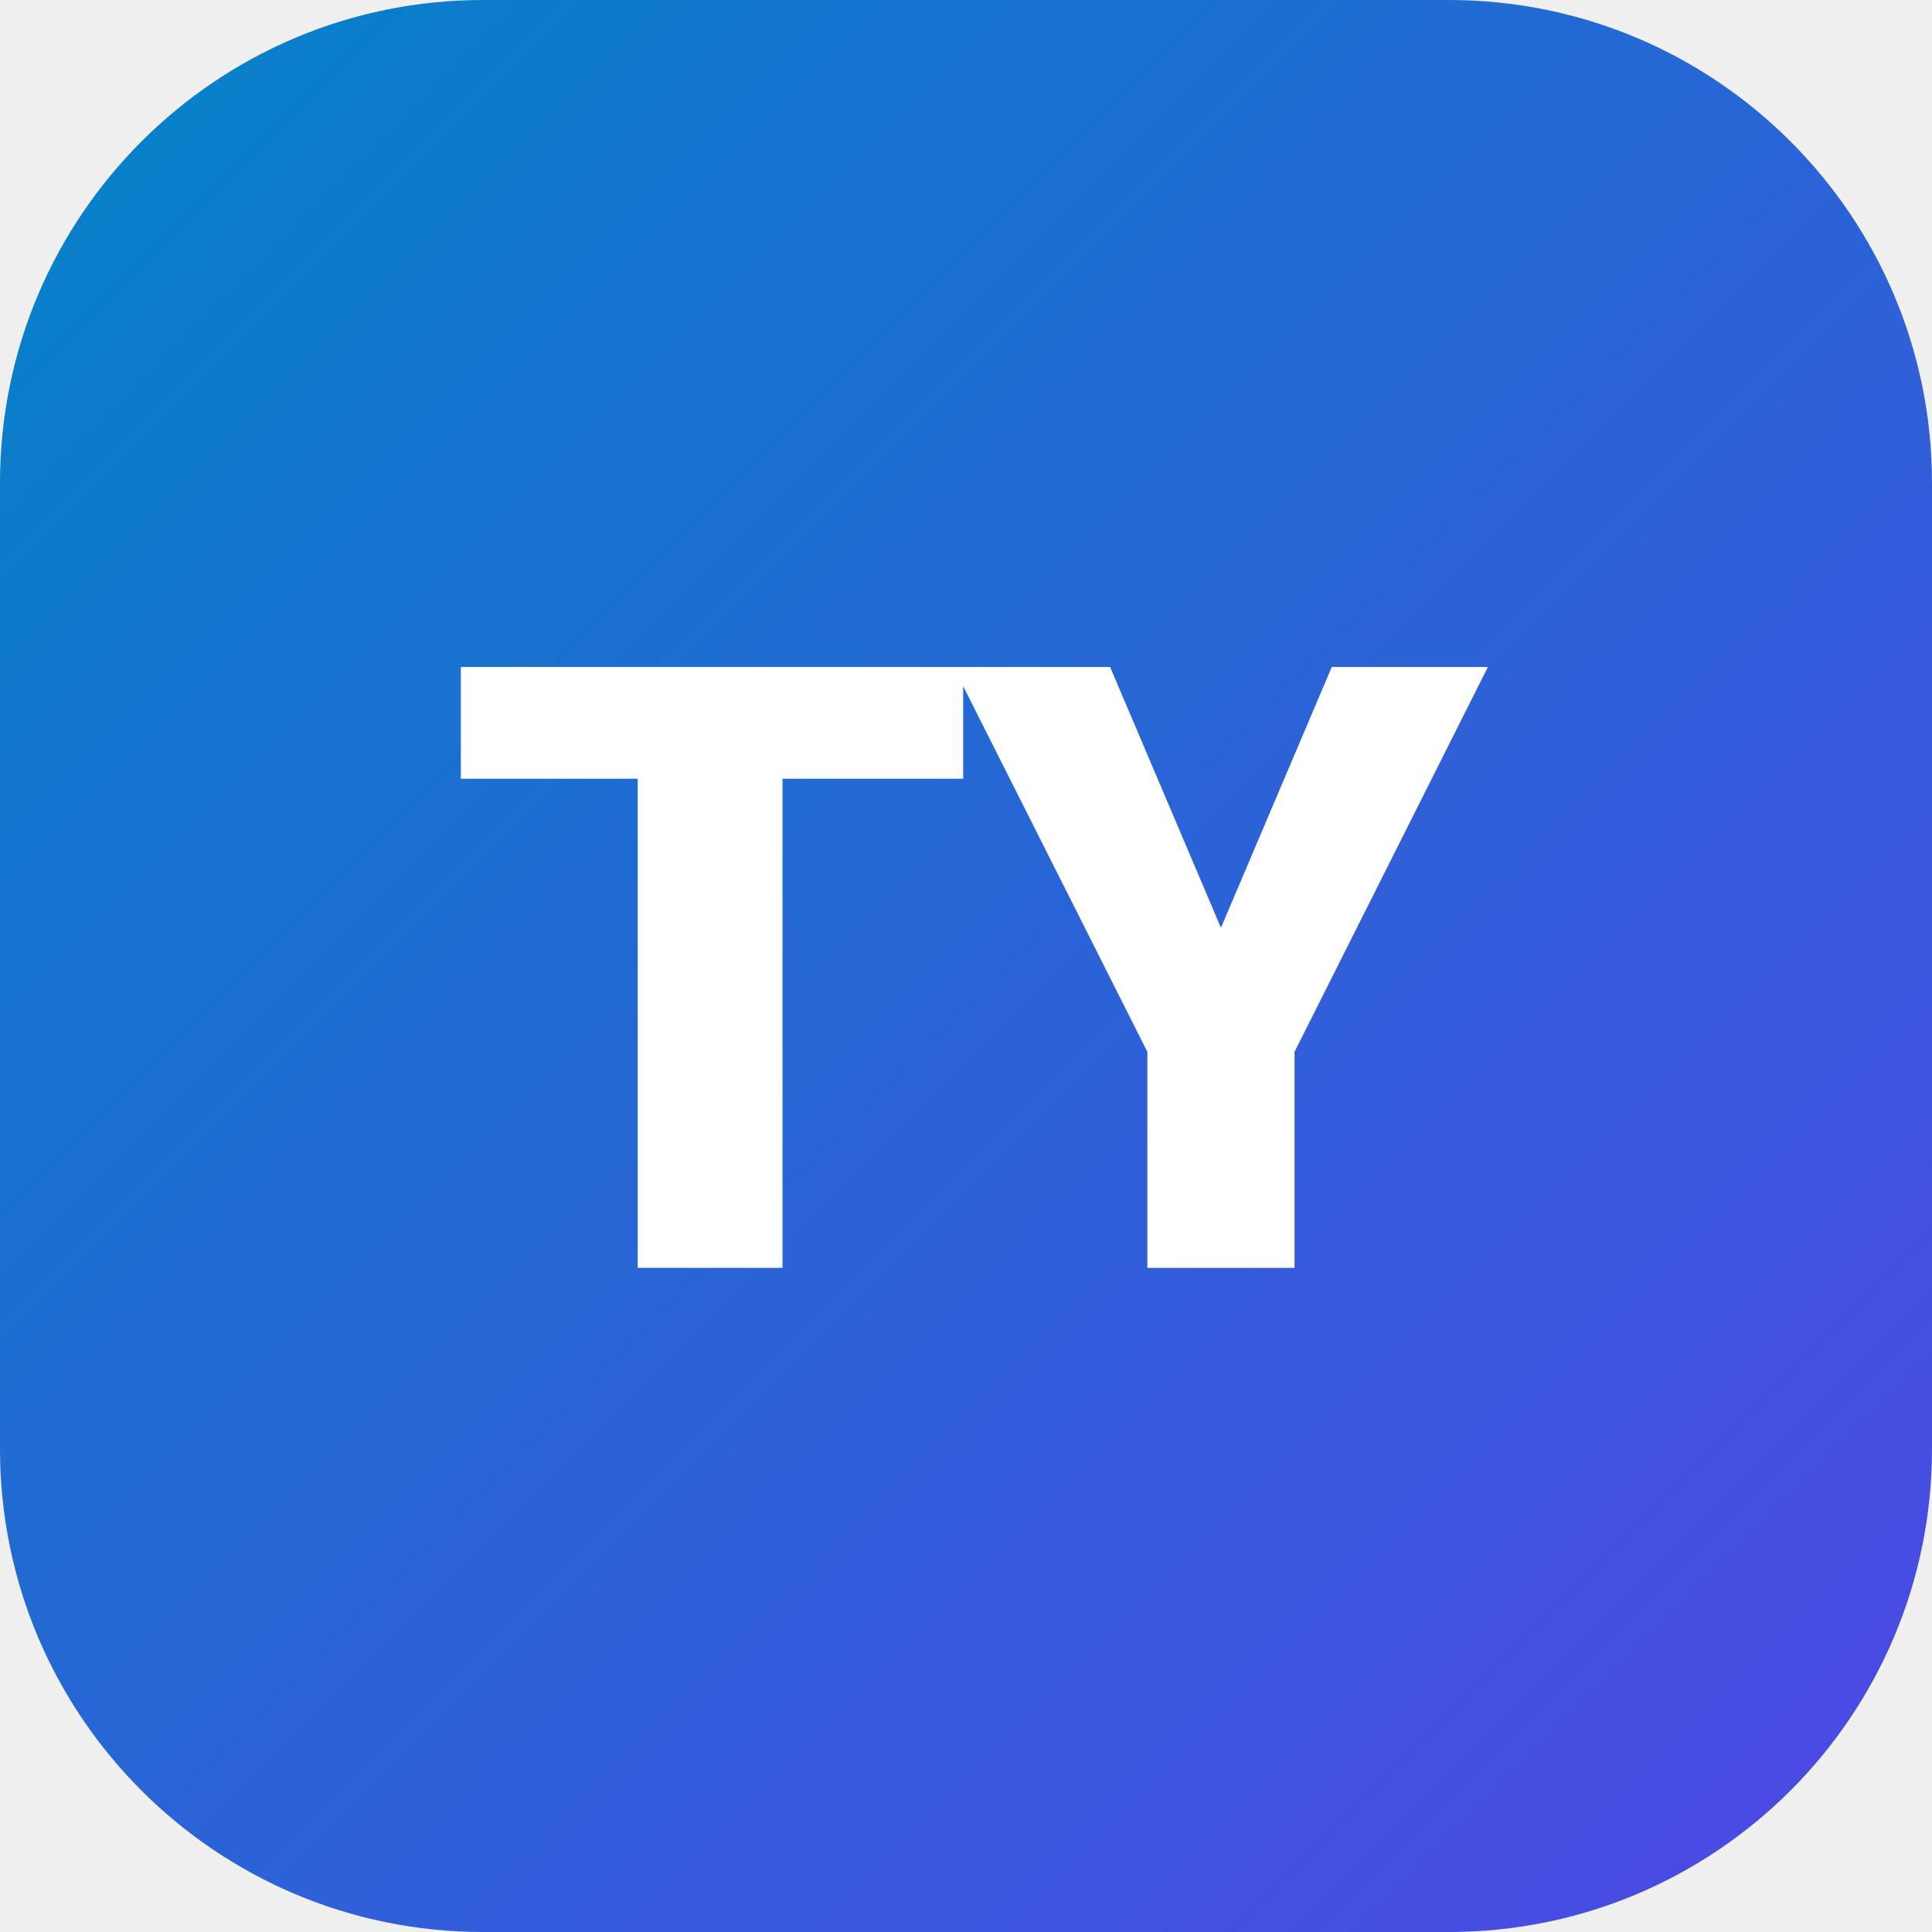
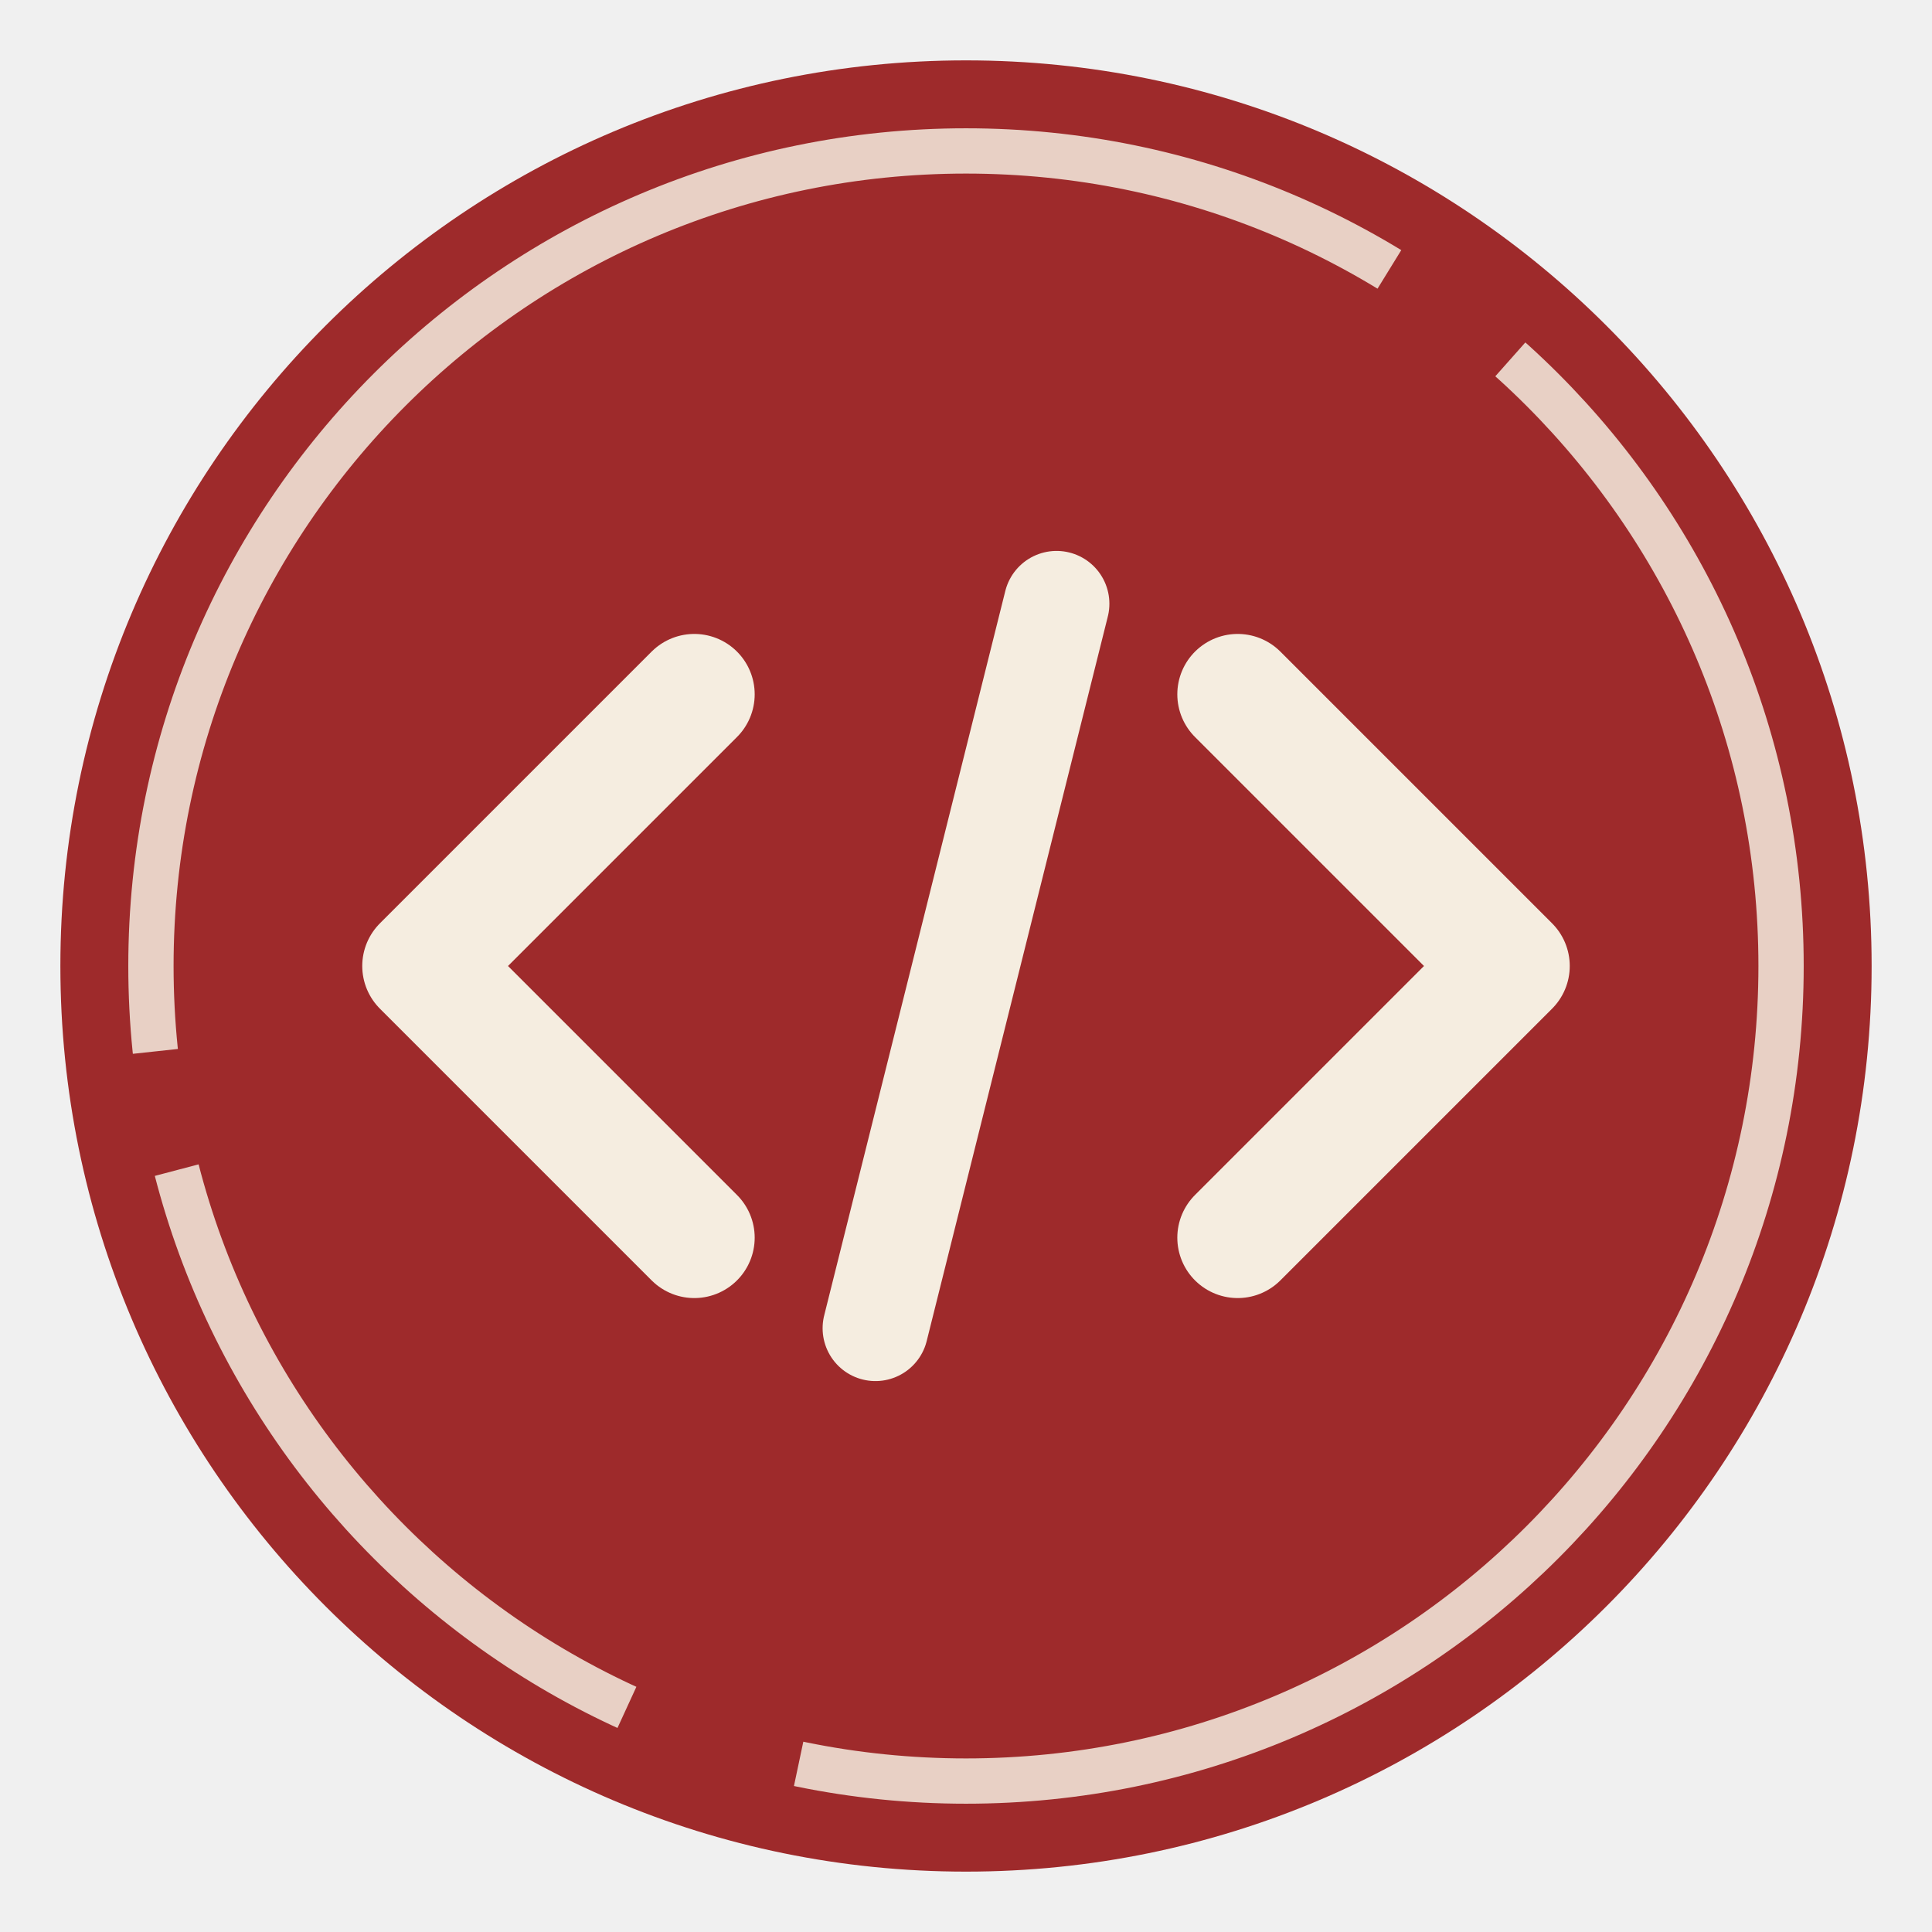
- <svg xmlns="http://www.w3.org/2000/svg" viewBox="0 0 64 64" width="64" height="64">
-   <defs>
-     <linearGradient id="ty-grad" x1="0%" y1="0%" x2="100%" y2="100%">
-       <stop offset="0%" stop-color="#0284c7" />
-       <stop offset="100%" stop-color="#4f46e5" />
-     </linearGradient>
-   </defs>
-   <rect width="64" height="64" rx="16" fill="url(#ty-grad)" />
-   <text x="32" y="42" font-family="-apple-system, BlinkMacSystemFont, 'Segoe UI', Roboto, sans-serif" font-size="28" font-weight="800" fill="#ffffff" text-anchor="middle" letter-spacing="-1">TY</text>
+ <svg xmlns="http://www.w3.org/2000/svg" viewBox="0 0 64 64" fill="none">
+   <circle cx="32" cy="32" r="30" fill="#9E2A2B" />
+   <circle cx="32" cy="32" r="27" stroke="#F5EDE0" stroke-width="1.5" stroke-dasharray="48 6 24 4 60 5" opacity="0.85" />
+   <path d="M23 23L14 32L23 41" stroke="#F5EDE0" stroke-width="4" stroke-linecap="round" stroke-linejoin="round" />
+   <path d="M41 23L50 32L41 41" stroke="#F5EDE0" stroke-width="4" stroke-linecap="round" stroke-linejoin="round" />
+   <path d="M35 20L29 44" stroke="#F5EDE0" stroke-width="3.5" stroke-linecap="round" />
</svg>
